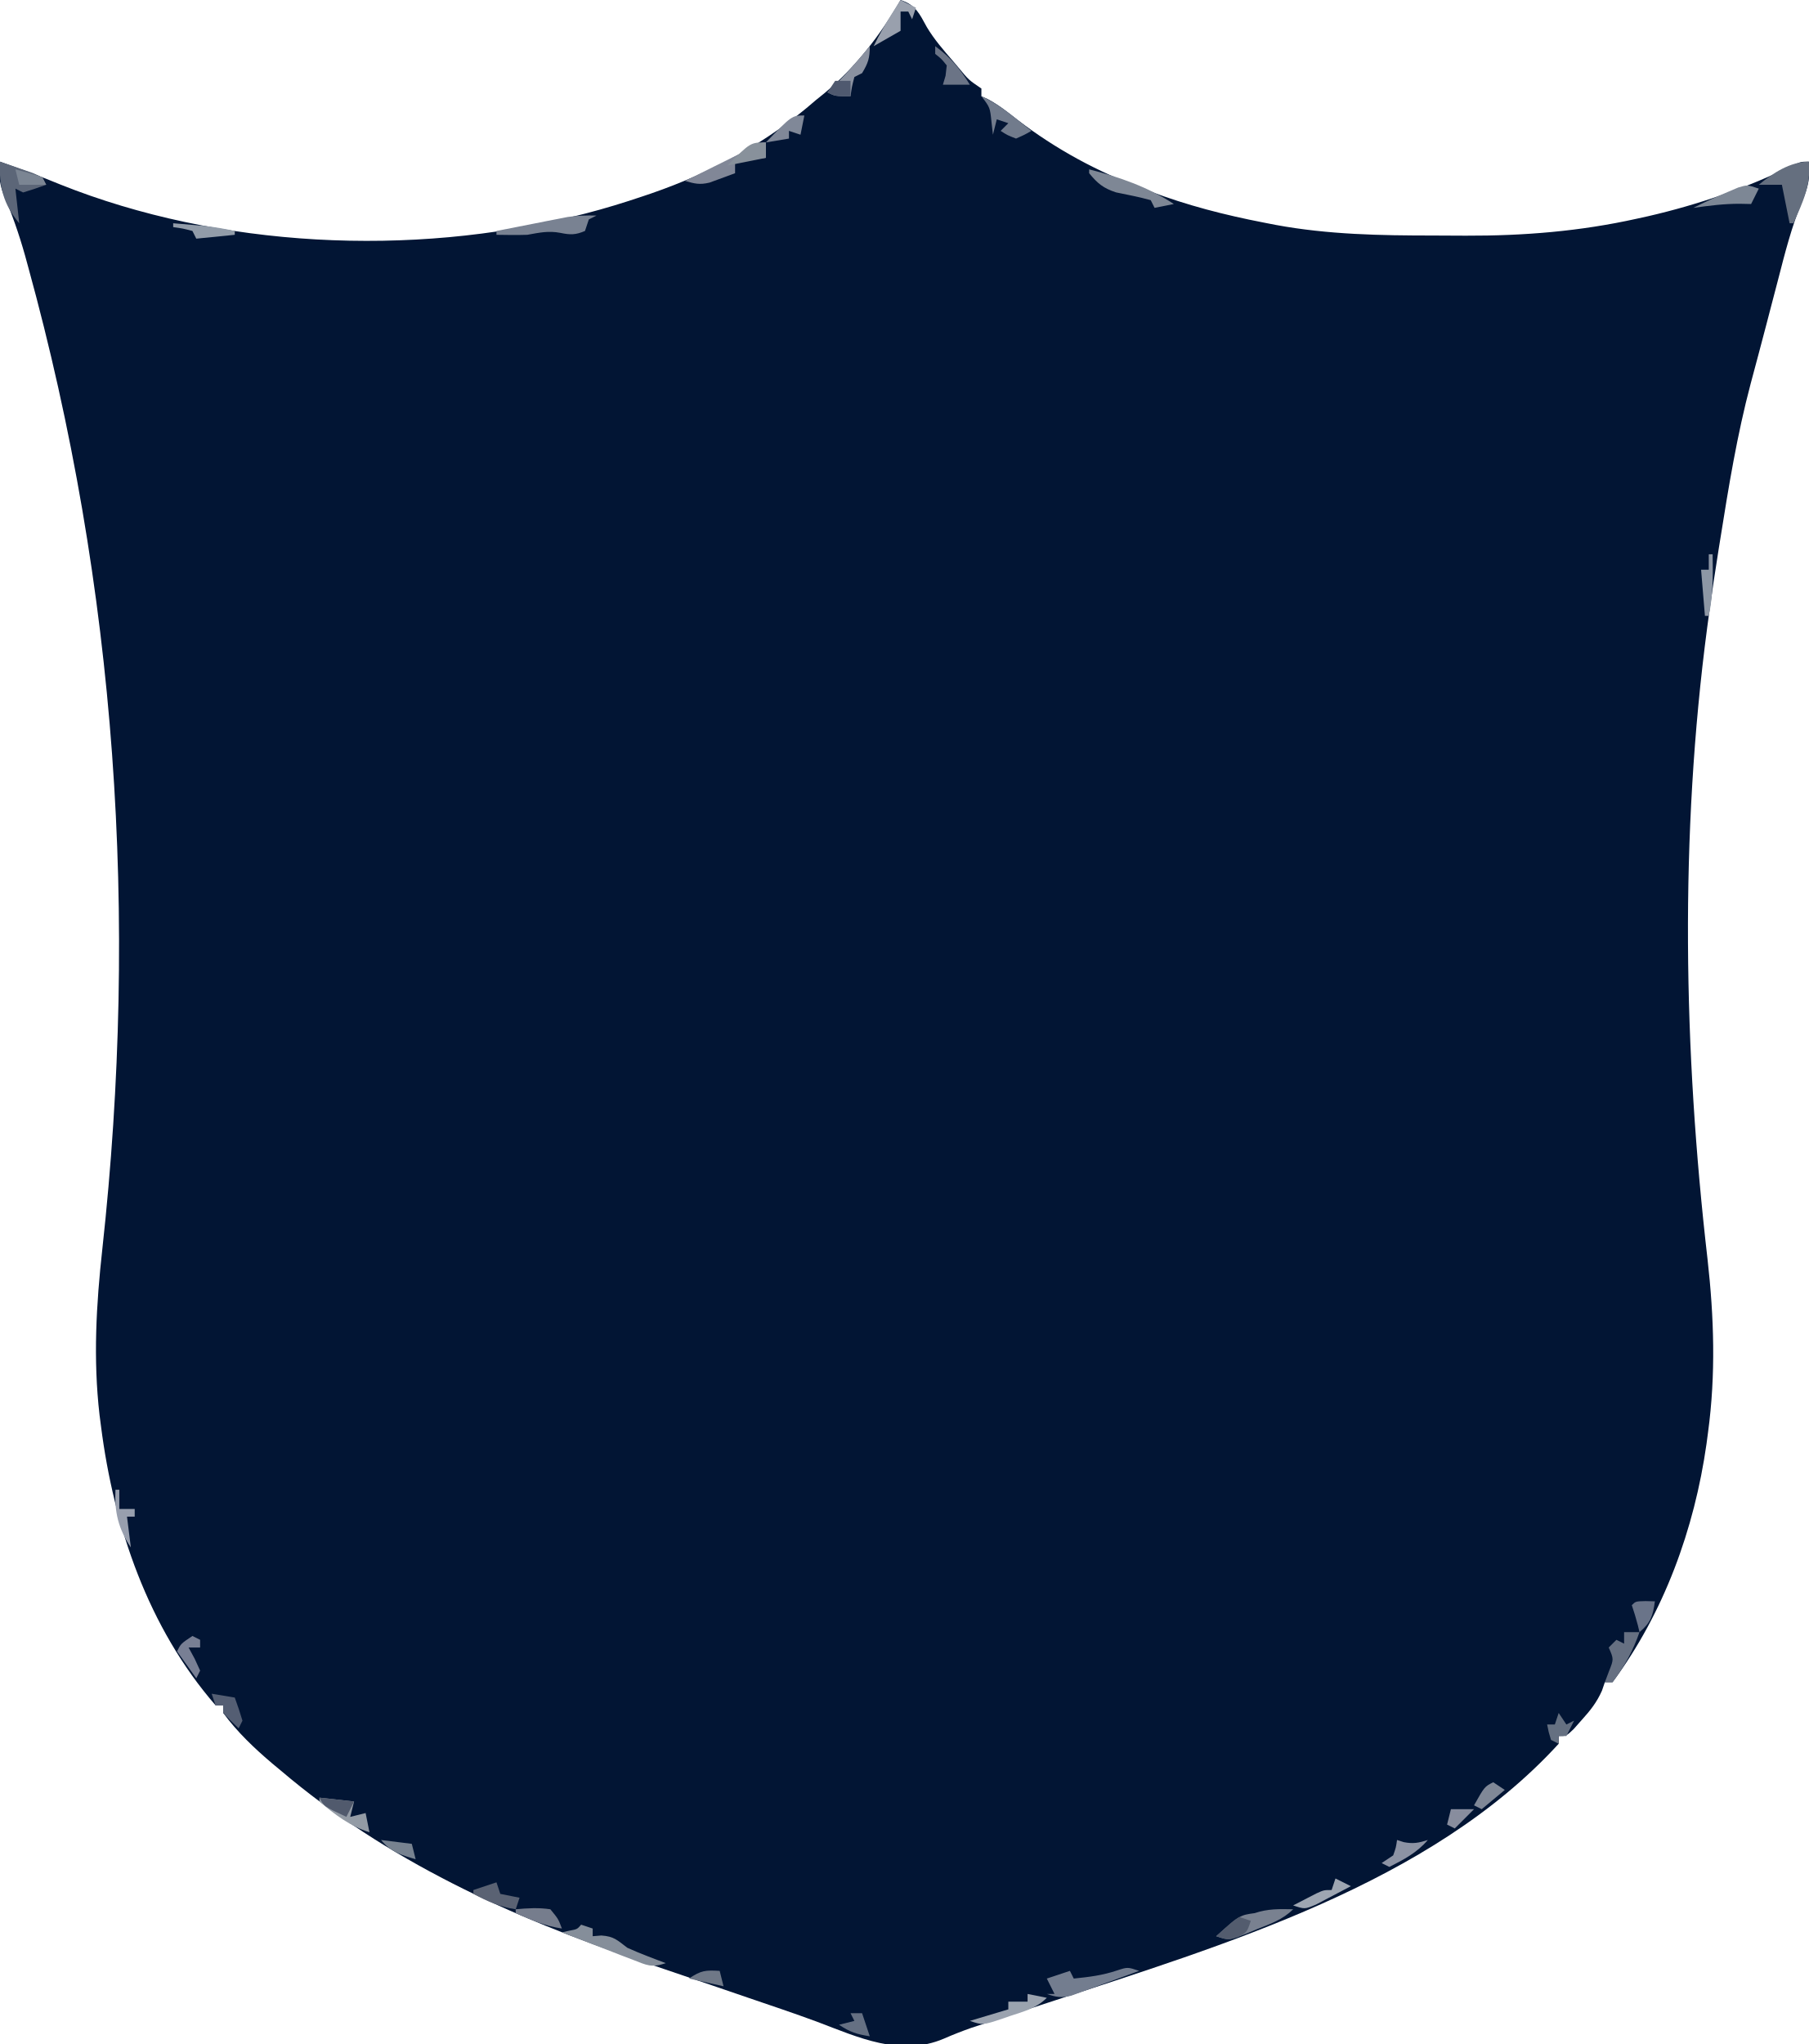
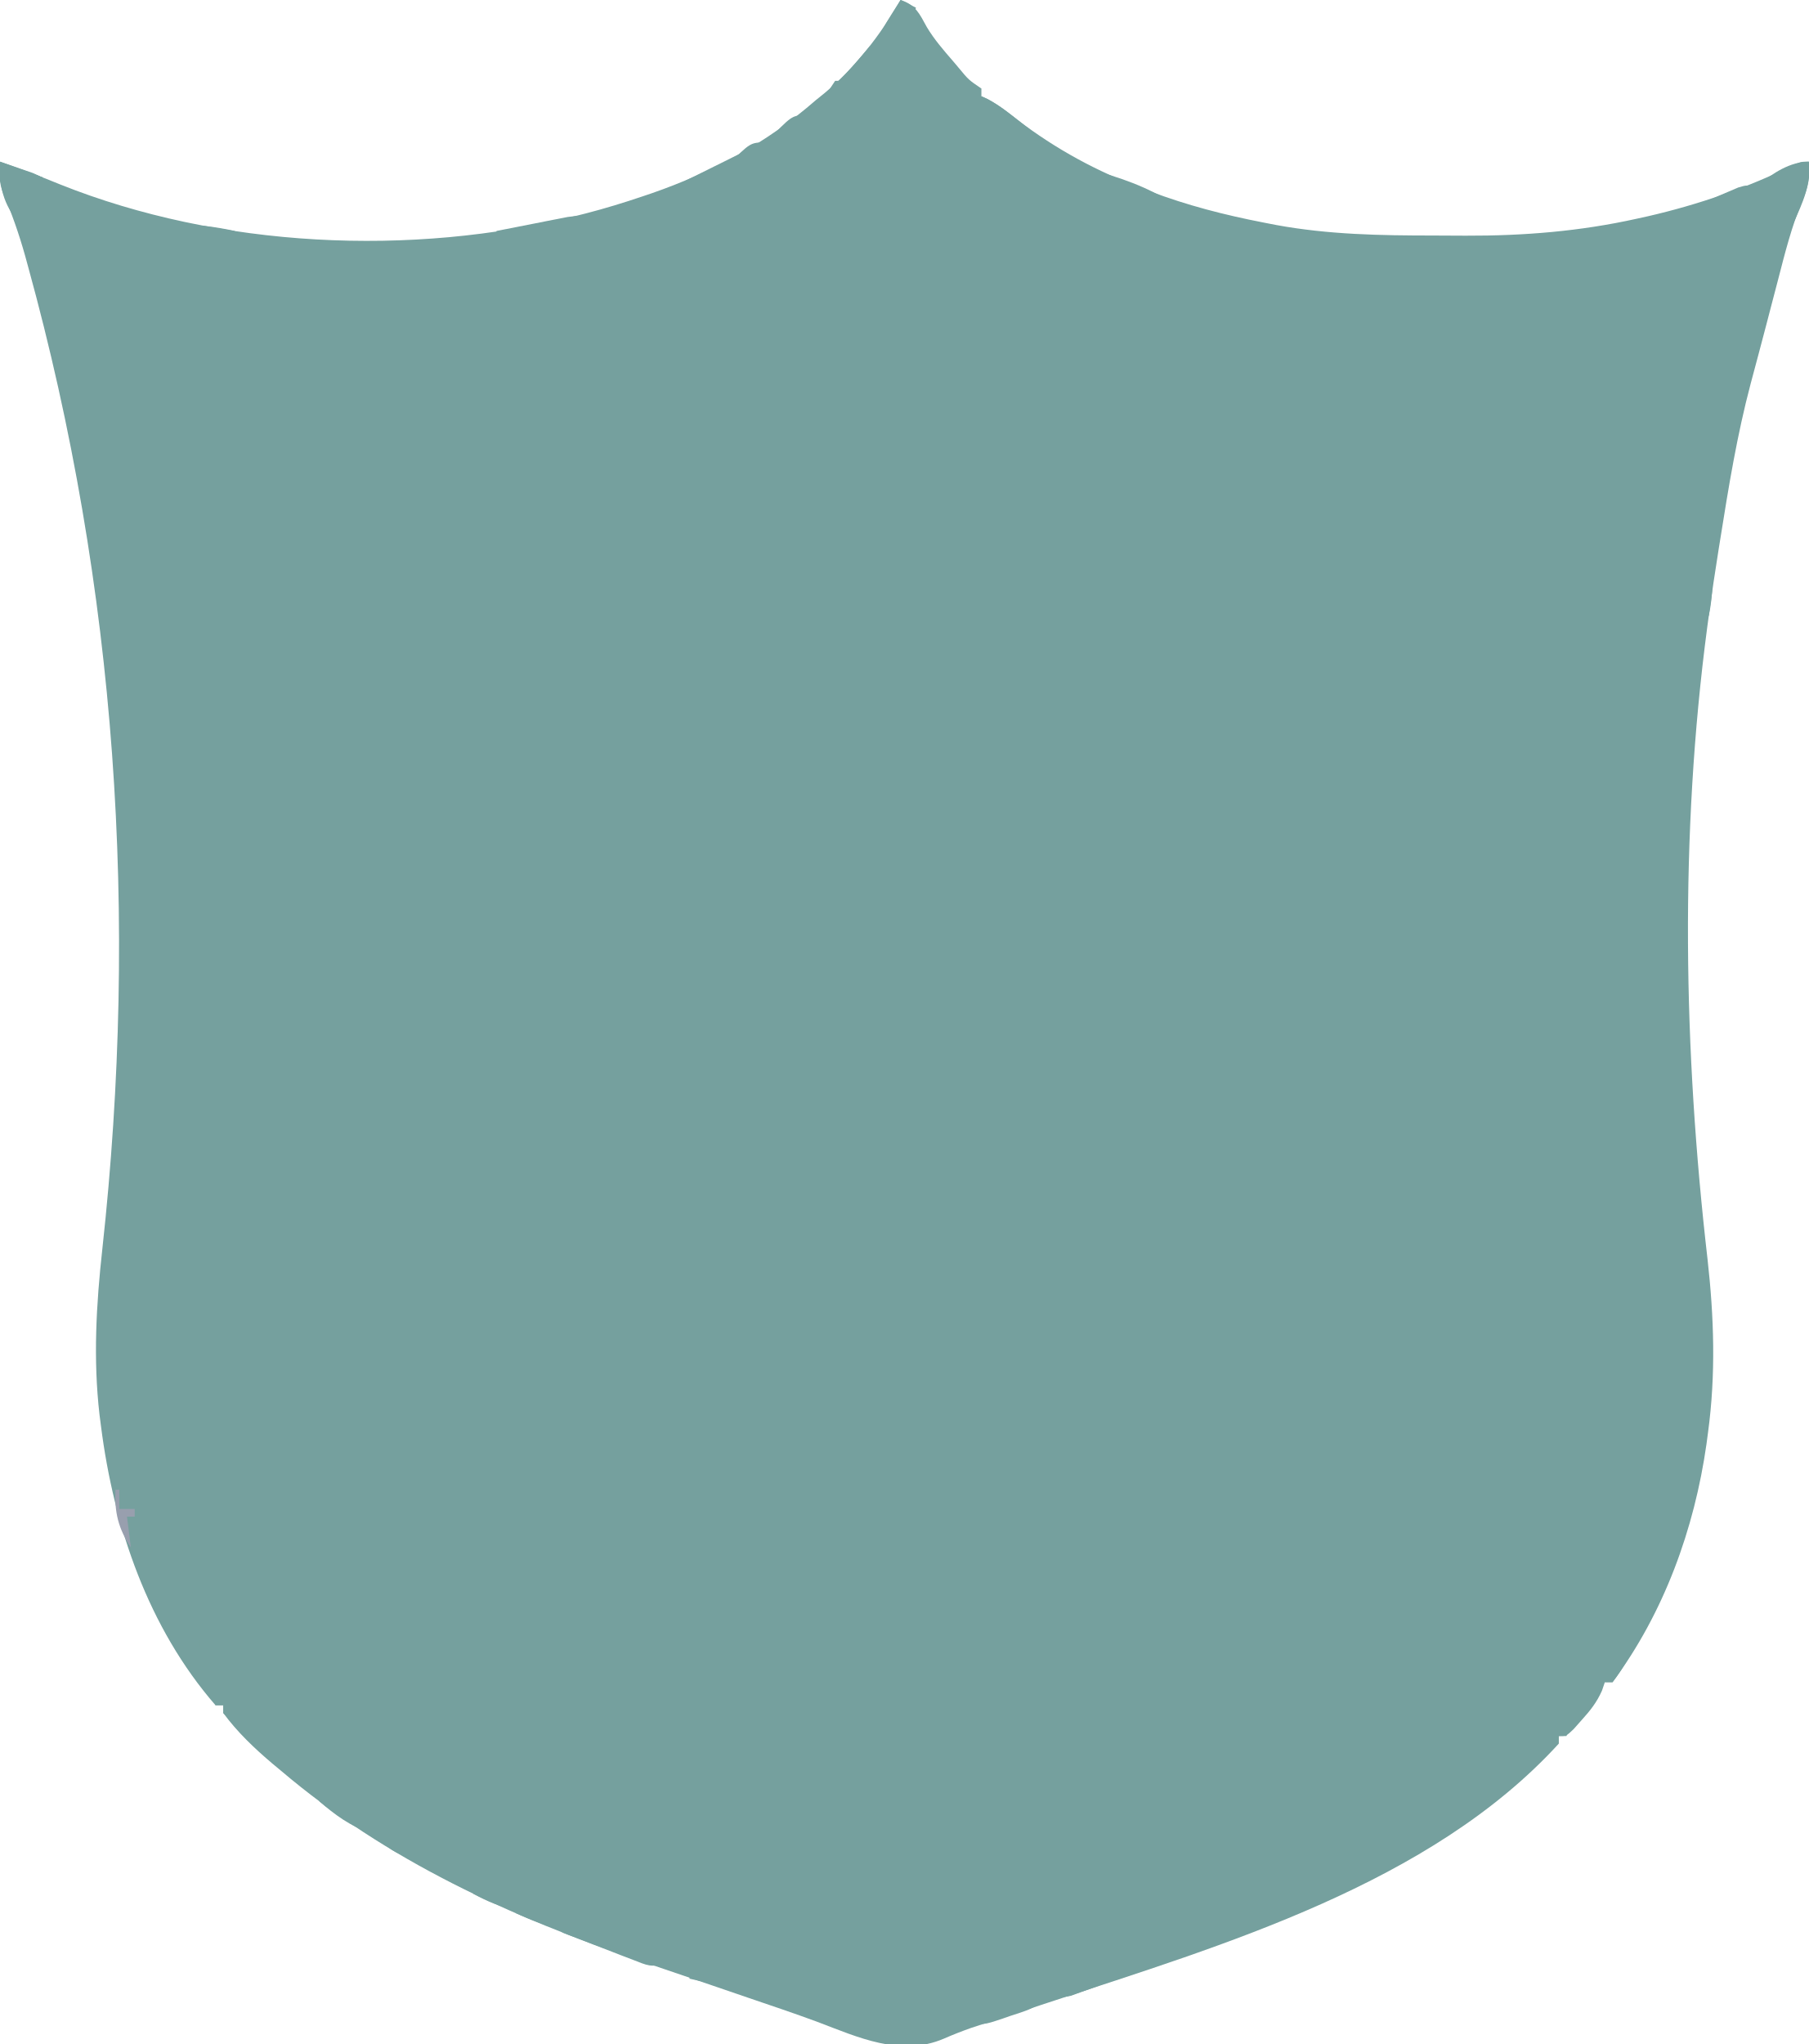
<svg xmlns="http://www.w3.org/2000/svg" version="1.1" width="470" height="531">
-   <path d="M0 0 C3.944 1.268 4.917 3.578 6.836 7.059 C8.766 10.277 11.175 13.045 13.625 15.875 C14.115 16.455 14.605 17.035 15.109 17.633 C17.692 20.753 17.692 20.753 21 23 C21 23.66 21 24.32 21 25 C21.549 25.245 22.098 25.49 22.664 25.742 C25.494 27.266 27.848 29.138 30.375 31.125 C40.363 38.771 51.193 44.632 63 49 C63.612 49.234 64.224 49.469 64.854 49.71 C74.492 53.363 84.197 55.848 94.312 57.812 C95.903 58.123 95.903 58.123 97.526 58.439 C111.123 60.943 124.637 61.186 138.418 61.185 C141.231 61.187 144.043 61.206 146.855 61.225 C161.957 61.273 176.537 60.095 191.312 56.812 C192.273 56.601 193.233 56.39 194.222 56.172 C207.297 53.162 220.047 48.761 232.102 42.848 C234 42 234 42 236 42 C236.419 45.98 235.815 48.723 234.234 52.309 C231.509 58.925 229.783 65.771 228 72.688 C227.333 75.233 226.667 77.779 226 80.324 C225.673 81.581 225.346 82.839 225.01 84.134 C223.655 89.321 222.269 94.499 220.881 99.677 C217.356 112.975 215.159 126.427 213 140 C212.861 140.86 212.721 141.721 212.578 142.607 C211.643 148.395 210.789 154.191 210 160 C209.872 160.934 209.745 161.868 209.613 162.831 C202.413 217.1 203.418 272.843 209.679 327.141 C211.367 342.128 211.845 357.075 209.812 372.062 C209.679 373.071 209.545 374.08 209.407 375.12 C206.268 397.202 198.364 418.99 185 437 C184.34 437 183.68 437 183 437 C182.752 437.726 182.505 438.451 182.25 439.199 C180.876 442.278 179.253 444.315 177 446.812 C176.299 447.603 175.597 448.393 174.875 449.207 C173 451 173 451 171 451 C171 451.66 171 452.32 171 453 C137.687 489.444 83.845 505.26 38.496 520.203 C37.783 520.438 37.069 520.673 36.335 520.916 C32.831 522.07 29.327 523.22 25.821 524.365 C24.496 524.801 23.172 525.236 21.848 525.672 C20.694 526.049 19.54 526.427 18.352 526.815 C15.919 527.675 13.605 528.58 11.249 529.612 C-0.007 534.422 -11.061 529.239 -21.703 525.216 C-27.711 523 -33.781 520.964 -39.842 518.902 C-42.893 517.864 -45.94 516.817 -48.988 515.771 C-55.11 513.67 -61.235 511.58 -67.367 509.508 C-101.268 498.005 -133.525 483.347 -161 460 C-161.731 459.393 -162.462 458.786 -163.215 458.16 C-167.898 454.196 -172.353 449.958 -176 445 C-176 444.34 -176 443.68 -176 443 C-176.66 443 -177.32 443 -178 443 C-195.509 422.861 -204.435 396.572 -207.75 370.562 C-207.878 369.575 -208.006 368.587 -208.138 367.57 C-209.813 353.045 -209.004 338.9 -207.404 324.426 C-197.989 238.387 -203.658 152.854 -226.688 69.312 C-226.961 68.315 -227.234 67.318 -227.515 66.291 C-229.083 60.738 -230.929 55.443 -233.217 50.144 C-234.232 47.365 -234.308 44.926 -234 42 C-228.729 43.884 -223.479 45.781 -218.312 47.938 C-177.086 64.403 -127.064 66.815 -84 56 C-83.265 55.816 -82.53 55.631 -81.772 55.441 C-76.782 54.151 -71.881 52.653 -67 51 C-66.272 50.754 -65.544 50.508 -64.794 50.255 C-48.976 44.787 -34.646 37.043 -22 26 C-20.886 25.101 -20.886 25.101 -19.75 24.184 C-11.713 17.5 -5.203 9.046 0 0 Z " fill="#021534" transform="translate(234,0)" />
-   <path d="M0 0 C0.632 6.003 -1.625 10.634 -4 16 C-4.33 16 -4.66 16 -5 16 C-5.66 12.7 -6.32 9.4 -7 6 C-8.98 6 -10.96 6 -13 6 C-9.405 2.98 -4.814 0 0 0 Z " fill="#656F7F" transform="translate(470,42)" />
-   <path d="M0 0 C1.816 0.616 3.627 1.243 5.438 1.875 C6.447 2.223 7.456 2.571 8.496 2.93 C11 4 11 4 12 6 C10.023 6.731 8.019 7.394 6 8 C5.34 7.67 4.68 7.34 4 7 C4.33 9.97 4.66 12.94 5 16 C0.857 11.103 -0.302 6.346 0 0 Z " fill="#5C6678" transform="translate(0,42)" />
-   <path d="M0 0 C-3.244 1.205 -6.496 2.386 -9.75 3.562 C-11.131 4.076 -11.131 4.076 -12.539 4.6 C-13.429 4.919 -14.318 5.238 -15.234 5.566 C-16.051 5.865 -16.868 6.163 -17.71 6.471 C-20.213 7.049 -21.599 6.832 -24 6 C-23.34 6 -22.68 6 -22 6 C-22.66 4.68 -23.32 3.36 -24 2 C-22.02 1.34 -20.04 0.68 -18 0 C-17.67 0.66 -17.34 1.32 -17 2 C-12.98 1.584 -9.521 1.177 -5.688 -0.125 C-3 -1 -3 -1 0 0 Z " fill="#737D8F" transform="translate(296,512)" />
-   <path d="M0 0 C0.99 0.33 1.98 0.66 3 1 C3 1.66 3 2.32 3 3 C3.743 2.938 4.485 2.876 5.25 2.812 C8.567 3.039 9.389 4.032 12 6 C13.727 6.782 15.479 7.512 17.25 8.188 C18.142 8.532 19.034 8.876 19.953 9.23 C20.629 9.484 21.304 9.738 22 10 C18.235 11.255 17.107 10.539 13.457 9.129 C12.384 8.72 11.311 8.31 10.205 7.889 C9.086 7.451 7.966 7.013 6.812 6.562 C5.681 6.129 4.55 5.695 3.385 5.248 C0.587 4.174 -2.208 3.091 -5 2 C-4.361 1.856 -3.721 1.711 -3.062 1.562 C-1.025 1.19 -1.025 1.19 0 0 Z " fill="#858E9A" transform="translate(151,500)" />
-   <path d="M0 0 C0 1.32 0 2.64 0 4 C-2.64 4.33 -5.28 4.66 -8 5 C-8 5.99 -8 6.98 -8 8 C-9.412 8.534 -10.83 9.052 -12.25 9.562 C-13.039 9.853 -13.828 10.143 -14.641 10.441 C-17.227 11.054 -18.495 10.723 -21 10 C-19.88 9.446 -18.76 8.891 -17.605 8.32 C-16.133 7.589 -14.66 6.857 -13.188 6.125 C-12.45 5.76 -11.712 5.395 -10.951 5.02 C-10.239 4.665 -9.527 4.311 -8.793 3.945 C-8.138 3.621 -7.484 3.296 -6.809 2.961 C-1.236 0 -1.236 0 0 0 Z " fill="#818797" transform="translate(199,37)" />
-   <path d="M0 0 C-2.718 2.718 -5.93 3.785 -9.438 5.188 C-10.459 5.616 -10.459 5.616 -11.502 6.053 C-16.639 8.12 -16.639 8.12 -20 7 C-13.826 1.528 -13.826 1.528 -10 1 C-6.527 -0.158 -3.639 -0.069 0 0 Z " fill="#798190" transform="translate(336,496)" />
-   <path d="M0 0 C-0.99 0.495 -0.99 0.495 -2 1 C-2.33 1.99 -2.66 2.98 -3 4 C-5.41 5.033 -6.804 5.041 -9.375 4.5 C-12.534 3.898 -14.839 4.442 -18 5 C-20.674 5.087 -23.324 5.046 -26 5 C-26 4.67 -26 4.34 -26 4 C-22.606 3.326 -19.209 2.662 -15.812 2 C-14.373 1.714 -14.373 1.714 -12.904 1.422 C-11.973 1.241 -11.042 1.061 -10.082 0.875 C-8.802 0.624 -8.802 0.624 -7.495 0.367 C-4.96 -0.006 -2.559 -0.064 0 0 Z " fill="#798292" transform="translate(155,56)" />
-   <path d="M0 0 C7.626 1.907 15.442 4.628 22 9 C20.35 9.33 18.7 9.66 17 10 C16.67 9.34 16.34 8.68 16 8 C13.017 7.179 10.012 6.59 6.98 5.977 C3.67 4.892 2.193 3.666 0 1 C0 0.67 0 0.34 0 0 Z " fill="#7E8795" transform="translate(283,44)" />
-   <path d="M0 0 C1.32 0 2.64 0 4 0 C2.395 4.669 0.025 9.093 -3 13 C-3.66 13 -4.32 13 -5 13 C-4.649 12.072 -4.299 11.144 -3.938 10.188 C-2.676 7.02 -2.676 7.02 -4 4 C-3.34 3.34 -2.68 2.68 -2 2 C-1.34 2.33 -0.68 2.66 0 3 C0 2.01 0 1.02 0 0 Z " fill="#667082" transform="translate(422,424)" />
-   <path d="M0 0 C0 3.129 -0.425 4.374 -2 7 C-2.99 7.495 -2.99 7.495 -4 8 C-4.656 10.527 -4.656 10.527 -5 13 C-9 13 -9 13 -11 12 C-10.299 11.319 -9.598 10.639 -8.875 9.938 C-5.721 6.792 -2.861 3.411 0 0 Z " fill="#8A91A0" transform="translate(226,12)" />
-   <path d="M0 0 C-0.66 1.32 -1.32 2.64 -2 4 C-2.99 3.979 -3.98 3.959 -5 3.938 C-9.066 3.929 -12.977 4.435 -17 5 C-14.027 3.476 -11.02 2.1 -7.938 0.812 C-7.08 0.448 -6.223 0.083 -5.34 -0.293 C-3 -1 -3 -1 0 0 Z " fill="#7D8795" transform="translate(457,49)" />
-   <path d="M0 0 C3.283 1.491 5.931 3.386 8.75 5.625 C9.949 6.572 9.949 6.572 11.172 7.539 C11.775 8.021 12.378 8.503 13 9 C11.141 10.055 11.141 10.055 9 11 C6.75 10.125 6.75 10.125 5 9 C5.66 8.34 6.32 7.68 7 7 C6.01 6.67 5.02 6.34 4 6 C3.67 7.32 3.34 8.64 3 10 C2.876 8.907 2.752 7.814 2.625 6.688 C2.245 2.926 2.245 2.926 0 0 Z " fill="#717B8C" transform="translate(255,25)" />
-   <path d="M0 0 C2.475 0.495 2.475 0.495 5 1 C2.283 3.717 -0.869 4.509 -4.438 5.688 C-5.459 6.044 -5.459 6.044 -6.502 6.408 C-11.634 8.122 -11.634 8.122 -15 7 C-10.05 5.515 -10.05 5.515 -5 4 C-5 3.34 -5 2.68 -5 2 C-3.35 2 -1.7 2 0 2 C0 1.34 0 0.68 0 0 Z " fill="#9BA3AF" transform="translate(267,518)" />
-   <path d="M0 0 C2.97 0.33 5.94 0.66 9 1 C8.67 2.32 8.34 3.64 8 5 C9.32 4.67 10.64 4.34 12 4 C12.33 5.65 12.66 7.3 13 9 C7.973 7.429 3.971 4.38 0 1 C0 0.67 0 0.34 0 0 Z " fill="#939BA5" transform="translate(83,467)" />
-   <path d="M0 0 C0.33 0.99 0.66 1.98 1 3 C2.65 3.33 4.3 3.66 6 4 C5.67 4.99 5.34 5.98 5 7 C0.872 6.393 -2.332 4.962 -6 3 C-6 2.67 -6 2.34 -6 2 C-4.02 1.34 -2.04 0.68 0 0 Z " fill="#5A6273" transform="translate(129,489)" />
-   <path d="M0 0 C2.97 0.495 2.97 0.495 6 1 C6.731 2.977 7.394 4.981 8 7 C7.67 7.66 7.34 8.32 7 9 C5.624 7.71 4.292 6.373 3 5 C3 4.34 3 3.68 3 3 C2.34 3 1.68 3 1 3 C0.67 2.01 0.34 1.02 0 0 Z " fill="#545E73" transform="translate(55,440)" />
-   <path d="M0 0 C1.32 0.66 2.64 1.32 4 2 C3.67 2.99 3.34 3.98 3 5 C2.67 4.34 2.34 3.68 2 3 C1.34 3 0.68 3 0 3 C0 4.65 0 6.3 0 8 C-2.31 9.32 -4.62 10.64 -7 12 C-5.617 9.131 -4.079 6.44 -2.375 3.75 C-1.929 3.044 -1.483 2.337 -1.023 1.609 C-0.686 1.078 -0.348 0.547 0 0 Z " fill="#99A0AD" transform="translate(234,0)" />
-   <path d="M0 0 C3.981 2.875 6.436 5.821 9 10 C6.69 10 4.38 10 2 10 C2.227 9.237 2.454 8.474 2.688 7.688 C2.791 6.801 2.894 5.914 3 5 C1.625 3.291 1.625 3.291 0 2 C0 1.34 0 0.68 0 0 Z " fill="#6B7486" transform="translate(243,12)" />
-   <path d="M0 0 C3.051 -0.288 5.962 -0.458 9 0 C11.062 2.5 11.062 2.5 12 5 C7.611 4.335 4.019 2.812 0 1 C0 0.67 0 0.34 0 0 Z " fill="#767D8D" transform="translate(134,496)" />
-   <path d="M0 0 C0.578 0.186 1.155 0.371 1.75 0.562 C4.207 1.04 5.644 0.757 8 0 C5.203 3.291 1.805 5.063 -2 7 C-2.66 6.67 -3.32 6.34 -4 6 C-3.01 5.34 -2.02 4.68 -1 4 C-0.276 1.941 -0.276 1.941 0 0 Z " fill="#8D93A4" transform="translate(363,478)" />
-   <path d="M0 0 C0.33 0 0.66 0 1 0 C1.097 5.447 1.129 10.639 0 16 C-0.33 16 -0.66 16 -1 16 C-1.33 12.04 -1.66 8.08 -2 4 C-1.34 4 -0.68 4 0 4 C0 2.68 0 1.36 0 0 Z " fill="#8D97A5" transform="translate(444,144)" />
-   <path d="M0 0 C-0.33 1.65 -0.66 3.3 -1 5 C-1.99 4.67 -2.98 4.34 -4 4 C-4 4.66 -4 5.32 -4 6 C-5.98 6.33 -7.96 6.66 -10 7 C-3.241 0 -3.241 0 0 0 Z " fill="#808898" transform="translate(209,30)" />
-   <path d="M0 0 C1.32 0.66 2.64 1.32 4 2 C2.069 3.033 0.13 4.051 -1.812 5.062 C-2.891 5.631 -3.97 6.199 -5.082 6.785 C-8 8 -8 8 -11 7 C-9.711 6.328 -8.419 5.663 -7.125 5 C-6.406 4.629 -5.686 4.258 -4.945 3.875 C-3 3 -3 3 -1 3 C-0.67 2.01 -0.34 1.02 0 0 Z " fill="#9EA6B2" transform="translate(347,488)" />
-   <path d="M0 0 C1.207 0.031 1.207 0.031 2.438 0.062 C1.939 3.75 1.337 5.667 -1.562 8.062 C-1.707 7.464 -1.851 6.866 -2 6.25 C-2.45 4.501 -2.991 2.776 -3.562 1.062 C-2.562 0.062 -2.562 0.062 0 0 Z " fill="#6A7489" transform="translate(427.5625,415.9375)" />
-   <path d="M0 0 C0.33 0 0.66 0 1 0 C1 1.65 1 3.3 1 5 C2.32 5 3.64 5 5 5 C5 5.66 5 6.32 5 7 C4.34 7 3.68 7 3 7 C3.33 9.64 3.66 12.28 4 15 C0.732 10.097 -0.279 5.868 0 0 Z " fill="#989FAE" transform="translate(30,387)" />
-   <path d="M0 0 C1.729 0.142 3.459 0.289 5.188 0.438 C6.632 0.559 6.632 0.559 8.105 0.684 C10.786 0.977 13.366 1.427 16 2 C16 2.33 16 2.66 16 3 C12.7 3.33 9.4 3.66 6 4 C5.67 3.34 5.34 2.68 5 2 C2.473 1.344 2.473 1.344 0 1 C0 0.67 0 0.34 0 0 Z " fill="#929CA9" transform="translate(45,58)" />
-   <path d="M0 0 C0 1.32 0 2.64 0 4 C-3.3 4.66 -6.6 5.32 -10 6 C-4 0 -4 0 0 0 Z " fill="#88919B" transform="translate(199,37)" />
-   <path d="M0 0 C0.99 0.33 1.98 0.66 3 1 C2 4 2 4 -0.375 5.25 C-3 6 -3 6 -6 5 C-1.605 0.996 -1.605 0.996 0 0 Z " fill="#535C6E" transform="translate(322,498)" />
-   <path d="M0 0 C0.66 0.99 1.32 1.98 2 3 C2.66 2.67 3.32 2.34 4 2 C3.34 3.32 2.68 4.64 2 6 C1.34 6 0.68 6 0 6 C0 6.66 0 7.32 0 8 C-0.66 7.67 -1.32 7.34 -2 7 C-2.625 4.938 -2.625 4.938 -3 3 C-2.34 3 -1.68 3 -1 3 C-0.67 2.01 -0.34 1.02 0 0 Z " fill="#657081" transform="translate(405,445)" />
-   <path d="M0 0 C0.66 0.33 1.32 0.66 2 1 C2 1.66 2 2.32 2 3 C1.01 3 0.02 3 -1 3 C-0.484 3.949 0.031 4.897 0.562 5.875 C1.037 6.906 1.511 7.938 2 9 C1.67 9.66 1.34 10.32 1 11 C-0.65 8.69 -2.3 6.38 -4 4 C-3 2 -3 2 0 0 Z " fill="#787F94" transform="translate(50,425)" />
-   <path d="M0 0 C0.33 1.32 0.66 2.64 1 4 C-3.455 3.01 -3.455 3.01 -8 2 C-4.772 -0.152 -3.716 -0.201 0 0 Z " fill="#6F7887" transform="translate(187,512)" />
-   <path d="M0 0 C0.99 0 1.98 0 3 0 C3.66 1.98 4.32 3.96 5 6 C1.625 5.453 -0.082 4.945 -3 3 C-1.68 2.67 -0.36 2.34 1 2 C0.67 1.34 0.34 0.68 0 0 Z " fill="#657083" transform="translate(221,523)" />
-   <path d="M0 0 C2.64 0.33 5.28 0.66 8 1 C8.33 2.32 8.66 3.64 9 5 C5.225 3.909 2.53 3.092 0 0 Z " fill="#778290" transform="translate(99,478)" />
-   <path d="M0 0 C0.99 0.66 1.98 1.32 3 2 C0.03 4.475 0.03 4.475 -3 7 C-3.66 6.67 -4.32 6.34 -5 6 C-2.25 1.125 -2.25 1.125 0 0 Z " fill="#808897" transform="translate(388,463)" />
-   <path d="M0 0 C1.32 0 2.64 0 4 0 C4 1.32 4 2.64 4 4 C0 4 0 4 -2 3 C-1.34 2.01 -0.68 1.02 0 0 Z " fill="#4F596F" transform="translate(217,21)" />
-   <path d="M0 0 C1.98 0 3.96 0 6 0 C4.35 1.65 2.7 3.3 1 5 C0.34 4.67 -0.32 4.34 -1 4 C-0.67 2.68 -0.34 1.36 0 0 Z " fill="#888D9E" transform="translate(377,470)" />
-   <path d="M0 0 C2.97 0.33 5.94 0.66 9 1 C8.34 2.32 7.68 3.64 7 5 C1.125 2.25 1.125 2.25 0 0 Z " fill="#515A6D" transform="translate(83,467)" />
-   <path d="M0 0 C2.352 0.599 4.686 1.269 7 2 C7.33 2.66 7.66 3.32 8 4 C5.69 4 3.38 4 1 4 C0.67 2.68 0.34 1.36 0 0 Z " fill="#7B8593" transform="translate(4,44)" />
+   <g>
+     <path d="M 234 0 C 237.944 1.268 238.917 3.578 240.836 7.059 C 242.766 10.277 245.175 13.045 247.625 15.875 C 248.115 16.455 248.605 17.035 249.109 17.633 C 251.692 20.753 251.692 20.753 255 23 C 255 23.66 255 24.32 255 25 C 255.549 25.245 256.098 25.49 256.664 25.742 C 259.494 27.266 261.848 29.138 264.375 31.125 C 274.363 38.771 285.193 44.632 297 49 C 297.612 49.234 298.224 49.469 298.854 49.71 C 308.492 53.363 318.197 55.848 328.313 57.813 C 329.903 58.123 329.903 58.123 331.526 58.439 C 345.123 60.943 358.637 61.186 372.418 61.185 C 375.231 61.187 378.043 61.206 380.855 61.225 C 395.957 61.273 410.537 60.095 425.313 56.813 C 426.273 56.601 427.233 56.39 428.222 56.172 C 441.297 53.162 454.047 48.761 466.102 42.848 C 468 42 468 42 470 42 C 470.419 45.98 469.815 48.723 468.234 52.309 C 465.509 58.925 463.783 65.771 462 72.688 C 461.333 75.233 460.667 77.779 460 80.324 C 459.673 81.581 459.346 82.839 459.01 84.134 C 457.655 89.321 456.269 94.499 454.881 99.677 C 451.356 112.975 449.159 126.427 447 140 C 446.861 140.86 446.721 141.721 446.578 142.607 C 445.643 148.395 444.789 154.191 444 160 C 443.872 160.934 443.745 161.868 443.613 162.831 C 436.413 217.1 437.418 272.843 443.679 327.141 C 445.367 342.128 445.845 357.075 443.813 372.063 C 443.679 373.071 443.545 374.08 443.407 375.12 C 440.268 397.202 432.364 418.99 419 437 C 418.34 437 417.68 437 417 437 C 416.753 437.726 416.505 438.451 416.25 439.199 C 414.876 442.278 413.253 444.315 411 446.813 C 410.299 447.603 409.597 448.393 408.875 449.207 C 407 451 407 451 405 451 C 405 451.66 405 452.32 405 453 C 371.687 489.444 317.845 505.26 272.496 520.203 C 271.783 520.438 271.069 520.673 270.335 520.916 C 266.831 522.07 263.327 523.22 259.821 524.365 C 258.496 524.801 257.172 525.236 255.848 525.672 C 254.694 526.049 253.54 526.427 252.352 526.815 C 249.919 527.675 247.605 528.58 245.249 529.612 C 233.993 534.422 222.939 529.239 212.297 525.216 C 206.289 523 200.219 520.964 194.158 518.902 C 191.107 517.864 188.06 516.817 185.012 515.771 C 178.89 513.67 172.765 511.58 166.633 509.508 C 132.732 498.005 100.475 483.347 73 460 C 72.269 459.393 71.538 458.786 70.785 458.16 C 66.102 454.196 61.647 449.958 58 445 C 58 444.34 58 443.68 58 443 C 57.34 443 56.68 443 56 443 C 38.491 422.861 29.565 396.572 26.25 370.563 C 26.122 369.575 25.994 368.587 25.862 367.57 C 24.187 353.045 24.996 338.9 26.596 324.426 C 36.011 238.387 30.342 152.854 7.313 69.313 C 7.039 68.315 6.766 67.318 6.485 66.291 C 4.917 60.738 3.071 55.443 0.783 50.144 C -0.232 47.365 -0.308 44.926 0 42 C 5.271 43.884 10.521 45.781 15.688 47.938 C 56.914 64.403 106.936 66.815 150 56 C 150.735 55.816 151.47 55.631 152.228 55.441 C 157.218 54.151 162.119 52.653 167 51 C 167.728 50.754 168.456 50.508 169.206 50.255 C 185.024 44.787 199.354 37.043 212 26 C 213.114 25.101 213.114 25.101 214.25 24.184 C 222.287 17.5 228.797 9.046 234 0 Z" style="fill: rgb(117, 160, 158);" />
+     <path d="M 470 42 C 470.632 48.003 468.375 52.634 466 58 C 465.67 58 465.34 58 465 58 C 464.34 54.7 463.68 51.4 463 48 C 461.02 48 459.04 48 457 48 C 460.595 44.98 465.186 42 470 42 Z" style="fill: rgb(117, 160, 158);" />
+     <path d="M 0 42 C 1.816 42.616 3.627 43.243 5.438 43.875 C 6.447 44.223 7.456 44.571 8.496 44.93 C 11 46 11 46 12 48 C 10.023 48.731 8.019 49.394 6 50 C 5.34 49.67 4.68 49.34 4 49 C 4.33 51.97 4.66 54.94 5 58 C 0.857 53.103 -0.302 48.346 0 42 Z" style="fill: rgb(117, 160, 158);" />
+     <path d="M 296 512 C 292.756 513.205 289.504 514.386 286.25 515.563 C 284.869 516.076 284.869 516.076 283.461 516.6 C 282.571 516.919 281.682 517.238 280.766 517.566 C 279.949 517.865 279.132 518.163 278.29 518.471 C 275.787 519.049 274.401 518.832 272 518 C 272.66 518 273.32 518 274 518 C 273.34 516.68 272.68 515.36 272 514 C 273.98 513.34 275.96 512.68 278 512 C 278.33 512.66 278.66 513.32 279 514 C 283.02 513.584 286.479 513.177 290.313 511.875 C 293 511 293 511 296 512 Z" style="fill: rgb(117, 160, 158);" />
+     <path d="M 151 500 C 151.99 500.33 152.98 500.66 154 501 C 154 501.66 154 502.32 154 503 C 154.743 502.938 155.485 502.876 156.25 502.813 C 159.567 503.039 160.389 504.032 163 506 C 164.727 506.782 166.479 507.512 168.25 508.188 C 169.142 508.532 170.034 508.876 170.953 509.23 C 171.629 509.484 172.304 509.738 173 510 C 169.235 511.255 168.107 510.539 164.457 509.129 C 163.384 508.72 162.311 508.31 161.205 507.889 C 160.086 507.451 158.966 507.013 157.813 506.563 C 156.681 506.129 155.55 505.695 154.385 505.248 C 151.587 504.174 148.792 503.091 146 502 C 146.639 501.856 147.279 501.711 147.938 501.563 C 149.975 501.19 149.975 501.19 151 500 Z" style="fill: rgb(117, 160, 158);" />
+     <path d="M 199 37 C 199 38.32 199 39.64 199 41 C 196.36 41.33 193.72 41.66 191 42 C 191 42.99 191 43.98 191 45 C 189.588 45.534 188.17 46.052 186.75 46.563 C 185.961 46.853 185.172 47.143 184.359 47.441 C 181.773 48.054 180.505 47.723 178 47 C 179.12 46.446 180.24 45.891 181.395 45.32 C 182.867 44.589 184.34 43.857 185.813 43.125 C 186.55 42.76 187.288 42.395 188.049 42.02 C 188.761 41.665 189.473 41.311 190.207 40.945 C 190.862 40.621 191.516 40.296 192.191 39.961 C 197.764 37 197.764 37 199 37 Z" style="fill: rgb(117, 160, 158);" />
+     <path d="M 336 496 C 333.282 498.718 330.07 499.785 326.563 501.188 C 325.541 501.616 325.541 501.616 324.498 502.053 C 319.361 504.12 319.361 504.12 316 503 C 322.174 497.528 322.174 497.528 326 497 C 329.473 495.842 332.361 495.931 336 496 Z" style="fill: rgb(117, 160, 158);" />
+     <path d="M 155 56 C 154.01 56.495 154.01 56.495 153 57 C 152.67 57.99 152.34 58.98 152 60 C 149.59 61.033 148.196 61.041 145.625 60.5 C 142.466 59.898 140.161 60.442 137 61 C 134.326 61.087 131.676 61.046 129 61 C 129 60.67 129 60.34 129 60 C 132.394 59.326 135.791 58.662 139.188 58 C 140.627 57.714 140.627 57.714 142.096 57.422 C 143.027 57.241 143.958 57.061 144.918 56.875 C 146.198 56.624 146.198 56.624 147.505 56.367 C 150.04 55.994 152.441 55.936 155 56 Z" style="fill: rgb(117, 160, 158);" />
+     <path d="M 283 44 C 290.626 45.907 298.442 48.628 305 53 C 303.35 53.33 301.7 53.66 300 54 C 299.67 53.34 299.34 52.68 299 52 C 296.017 51.179 293.012 50.59 289.98 49.977 C 286.67 48.892 285.193 47.666 283 45 C 283 44.67 283 44.34 283 44 Z" style="fill: rgb(117, 160, 158);" />
+     <path d="M 422 424 C 423.32 424 424.64 424 426 424 C 424.395 428.669 422.025 433.093 419 437 C 418.34 437 417.68 437 417 437 C 417.351 436.072 417.701 435.144 418.063 434.188 C 419.324 431.02 419.324 431.02 418 428 C 418.66 427.34 419.32 426.68 420 426 C 420.66 426.33 421.32 426.66 422 427 C 422 426.01 422 425.02 422 424 Z" style="fill: rgb(117, 160, 158);" />
+     <path d="M 226 12 C 226 15.129 225.575 16.374 224 19 C 223.01 19.495 223.01 19.495 222 20 C 221.344 22.527 221.344 22.527 221 25 C 217 25 217 25 215 24 C 215.701 23.319 216.403 22.639 217.125 21.938 C 220.279 18.792 223.139 15.411 226 12 Z" style="fill: rgb(117, 160, 158);" />
+     <path d="M 457 49 C 456.34 50.32 455.68 51.64 455 53 C 454.01 52.979 453.02 52.959 452 52.938 C 447.934 52.929 444.023 53.435 440 54 C 442.973 52.476 445.98 51.1 449.063 49.813 C 449.92 49.448 450.777 49.083 451.66 48.707 C 454 48 454 48 457 49 Z" style="fill: rgb(117, 160, 158);" />
+     <path d="M 255 25 C 258.283 26.491 260.931 28.386 263.75 30.625 C 264.949 31.572 264.949 31.572 266.172 32.539 C 266.775 33.021 267.378 33.503 268 34 C 266.141 35.055 266.141 35.055 264 36 C 261.75 35.125 261.75 35.125 260 34 C 260.66 33.34 261.32 32.68 262 32 C 261.01 31.67 260.02 31.34 259 31 C 258.67 32.32 258.34 33.64 258 35 C 257.876 33.907 257.753 32.814 257.625 31.688 C 257.245 27.926 257.245 27.926 255 25 Z" style="fill: rgb(117, 160, 158);" />
+     <path d="M 267 518 C 269.475 518.495 269.475 518.495 272 519 C 269.283 521.717 266.131 522.509 262.563 523.688 C 261.541 524.044 261.541 524.044 260.498 524.408 C 255.366 526.122 255.366 526.122 252 525 C 256.95 523.515 256.95 523.515 262 522 C 262 521.34 262 520.68 262 520 C 263.65 520 265.3 520 267 520 C 267 519.34 267 518.68 267 518 Z" style="fill: rgb(117, 160, 158);" />
+     <path d="M 83 467 C 85.97 467.33 88.94 467.66 92 468 C 91.67 469.32 91.34 470.64 91 472 C 92.32 471.67 93.64 471.34 95 471 C 95.33 472.65 95.66 474.3 96 476 C 90.973 474.429 86.971 471.38 83 468 C 83 467.67 83 467.34 83 467 Z" style="fill: rgb(117, 160, 158);" />
+     <path d="M 129 489 C 129.33 489.99 129.66 490.98 130 492 C 131.65 492.33 133.3 492.66 135 493 C 134.67 493.99 134.34 494.98 134 496 C 129.872 495.393 126.668 493.962 123 492 C 123 491.67 123 491.34 123 491 C 124.98 490.34 126.96 489.68 129 489 Z" style="fill: rgb(117, 160, 158);" />
+     <path d="M 55 440 C 57.97 440.495 57.97 440.495 61 441 C 61.731 442.977 62.394 444.981 63 447 C 62.67 447.66 62.34 448.32 62 449 C 60.624 447.71 59.292 446.373 58 445 C 58 444.34 58 443.68 58 443 C 57.34 443 56.68 443 56 443 C 55.67 442.01 55.34 441.02 55 440 Z" style="fill: rgb(117, 160, 158);" />
+     <path d="M 234 0 C 235.32 0.66 236.64 1.32 238 2 C 237.67 2.99 237.34 3.98 237 5 C 236.67 4.34 236.34 3.68 236 3 C 235.34 3 234.68 3 234 3 C 234 4.65 234 6.3 234 8 C 231.69 9.32 229.38 10.64 227 12 C 228.383 9.131 229.921 6.44 231.625 3.75 C 232.071 3.044 232.517 2.337 232.977 1.609 C 233.314 1.078 233.652 0.547 234 0 Z" style="fill: rgb(117, 160, 158);" />
+     <path d="M 243 12 C 246.981 14.875 249.436 17.821 252 22 C 249.69 22 247.38 22 245 22 C 245.227 21.237 245.454 20.474 245.688 19.688 C 245.791 18.801 245.894 17.914 246 17 C 244.625 15.291 244.625 15.291 243 14 C 243 13.34 243 12.68 243 12 Z" style="fill: rgb(117, 160, 158);" />
+     <path d="M 134 496 C 137.051 495.712 139.962 495.542 143 496 C 145.063 498.5 145.063 498.5 146 501 C 141.611 500.335 138.019 498.812 134 497 C 134 496.67 134 496.34 134 496 Z" style="fill: rgb(117, 160, 158);" />
+     <path d="M 363 478 C 363.578 478.186 364.155 478.371 364.75 478.563 C 367.207 479.04 368.644 478.757 371 478 C 368.203 481.291 364.805 483.063 361 485 C 360.34 484.67 359.68 484.34 359 484 C 359.99 483.34 360.98 482.68 362 482 C 362.724 479.941 362.724 479.941 363 478 Z" style="fill: rgb(117, 160, 158);" />
+     <path d="M 444 144 C 444.33 144 444.66 144 445 144 C 445.097 149.447 445.129 154.639 444 160 C 443.67 160 443.34 160 443 160 C 442.67 156.04 442.34 152.08 442 148 C 442.66 148 443.32 148 444 148 C 444 146.68 444 145.36 444 144 Z" style="fill: rgb(117, 160, 158);" />
+     <path d="M 209 30 C 208.67 31.65 208.34 33.3 208 35 C 207.01 34.67 206.02 34.34 205 34 C 205 34.66 205 35.32 205 36 C 203.02 36.33 201.04 36.66 199 37 C 205.759 30 205.759 30 209 30 Z" style="fill: rgb(117, 160, 158);" />
+     <path d="M 347 488 C 348.32 488.66 349.64 489.32 351 490 C 349.069 491.033 347.13 492.051 345.188 493.063 C 344.109 493.631 343.03 494.199 341.918 494.785 C 339 496 339 496 336 495 C 337.289 494.328 338.581 493.663 339.875 493 C 340.594 492.629 341.314 492.258 342.055 491.875 C 344 491 344 491 346 491 C 346.33 490.01 346.66 489.02 347 488 Z" style="fill: rgb(117, 160, 158);" />
+     <path d="M 427.563 415.938 C 428.769 415.968 428.769 415.968 430 416 C 429.502 419.688 428.899 421.605 426 424 C 425.856 423.402 425.711 422.804 425.563 422.188 C 425.113 420.438 424.571 418.713 424 417 C 425 416 425 416 427.563 415.938 Z" style="fill: rgb(117, 160, 158);" />
+     <path d="M 30 387 C 30.33 387 30.66 387 31 387 C 31 388.65 31 390.3 31 392 C 32.32 392 33.64 392 35 392 C 35 392.66 35 393.32 35 394 C 34.34 394 33.68 394 33 394 C 33.33 396.64 33.66 399.28 34 402 C 30.732 397.097 29.721 392.868 30 387 Z" fill="#989FAE" />
+     <path d="M 45 58 C 46.729 58.142 48.459 58.289 50.188 58.438 C 51.632 58.559 51.632 58.559 53.105 58.684 C 55.786 58.977 58.366 59.427 61 60 C 61 60.33 61 60.66 61 61 C 57.7 61.33 54.4 61.66 51 62 C 50.67 61.34 50.34 60.68 50 60 C 47.473 59.344 47.473 59.344 45 59 C 45 58.67 45 58.34 45 58 Z" style="fill: rgb(117, 160, 158);" />
+     <path d="M 199 37 C 199 38.32 199 39.64 199 41 C 195.7 41.66 192.4 42.32 189 43 C 195 37 195 37 199 37 Z" style="fill: rgb(117, 160, 158);" />
+     <path d="M 322 498 C 322.99 498.33 323.98 498.66 325 499 C 324 502 324 502 321.625 503.25 C 319 504 319 504 316 503 C 320.395 498.996 320.395 498.996 322 498 Z" style="fill: rgb(117, 160, 158);" />
+     <path d="M 405 445 C 405.66 445.99 406.32 446.98 407 448 C 407.66 447.67 408.32 447.34 409 447 C 408.34 448.32 407.68 449.64 407 451 C 406.34 451 405.68 451 405 451 C 405 451.66 405 452.32 405 453 C 404.34 452.67 403.68 452.34 403 452 C 402.375 449.938 402.375 449.938 402 448 C 402.66 448 403.32 448 404 448 C 404.33 447.01 404.66 446.02 405 445 Z" style="fill: rgb(117, 160, 158);" />
+     <path d="M 50 425 C 50.66 425.33 51.32 425.66 52 426 C 52 426.66 52 427.32 52 428 C 51.01 428 50.02 428 49 428 C 49.516 428.949 50.031 429.898 50.563 430.875 C 51.037 431.906 51.511 432.938 52 434 C 51.67 434.66 51.34 435.32 51 436 C 49.35 433.69 47.7 431.38 46 429 C 47 427 47 427 50 425 Z" style="fill: rgb(117, 160, 158);" />
+     <path d="M 187 512 C 187.33 513.32 187.66 514.64 188 516 C 183.545 515.01 183.545 515.01 179 514 C 182.228 511.848 183.284 511.799 187 512 Z" style="fill: rgb(117, 160, 158);" />
+     <path d="M 221 523 C 221.99 523 222.98 523 224 523 C 224.66 524.98 225.32 526.96 226 529 C 222.625 528.453 220.918 527.945 218 526 C 219.32 525.67 220.64 525.34 222 525 C 221.67 524.34 221.34 523.68 221 523 Z" style="fill: rgb(117, 160, 158);" />
+     <path d="M 99 478 C 101.64 478.33 104.28 478.66 107 479 C 107.33 480.32 107.66 481.64 108 483 C 104.225 481.909 101.53 481.092 99 478 Z" style="fill: rgb(117, 160, 158);" />
+     <path d="M 388 463 C 388.99 463.66 389.98 464.32 391 465 C 388.03 467.475 388.03 467.475 385 470 C 384.34 469.67 383.68 469.34 383 469 C 385.75 464.125 385.75 464.125 388 463 Z" style="fill: rgb(117, 160, 158);" />
+     <path d="M 217 21 C 218.32 21 219.64 21 221 21 C 221 22.32 221 23.64 221 25 C 217 25 217 25 215 24 C 215.66 23.01 216.32 22.02 217 21 Z" style="fill: rgb(117, 160, 158);" />
+     <path d="M 377 470 C 378.98 470 380.96 470 383 470 C 381.35 471.65 379.7 473.3 378 475 C 377.34 474.67 376.68 474.34 376 474 C 376.33 472.68 376.66 471.36 377 470 Z" style="fill: rgb(117, 160, 158);" />
+     <path d="M 83 467 C 85.97 467.33 88.94 467.66 92 468 C 91.34 469.32 90.68 470.64 90 472 C 84.125 469.25 84.125 469.25 83 467 Z" style="fill: rgb(117, 160, 158);" />
+     <path d="M 4 44 C 6.352 44.599 8.686 45.269 11 46 C 11.33 46.66 11.66 47.32 12 48 C 9.69 48 7.38 48 5 48 C 4.67 46.68 4.34 45.36 4 44 Z" style="fill: rgb(117, 160, 158);" />
+   </g>
</svg>
